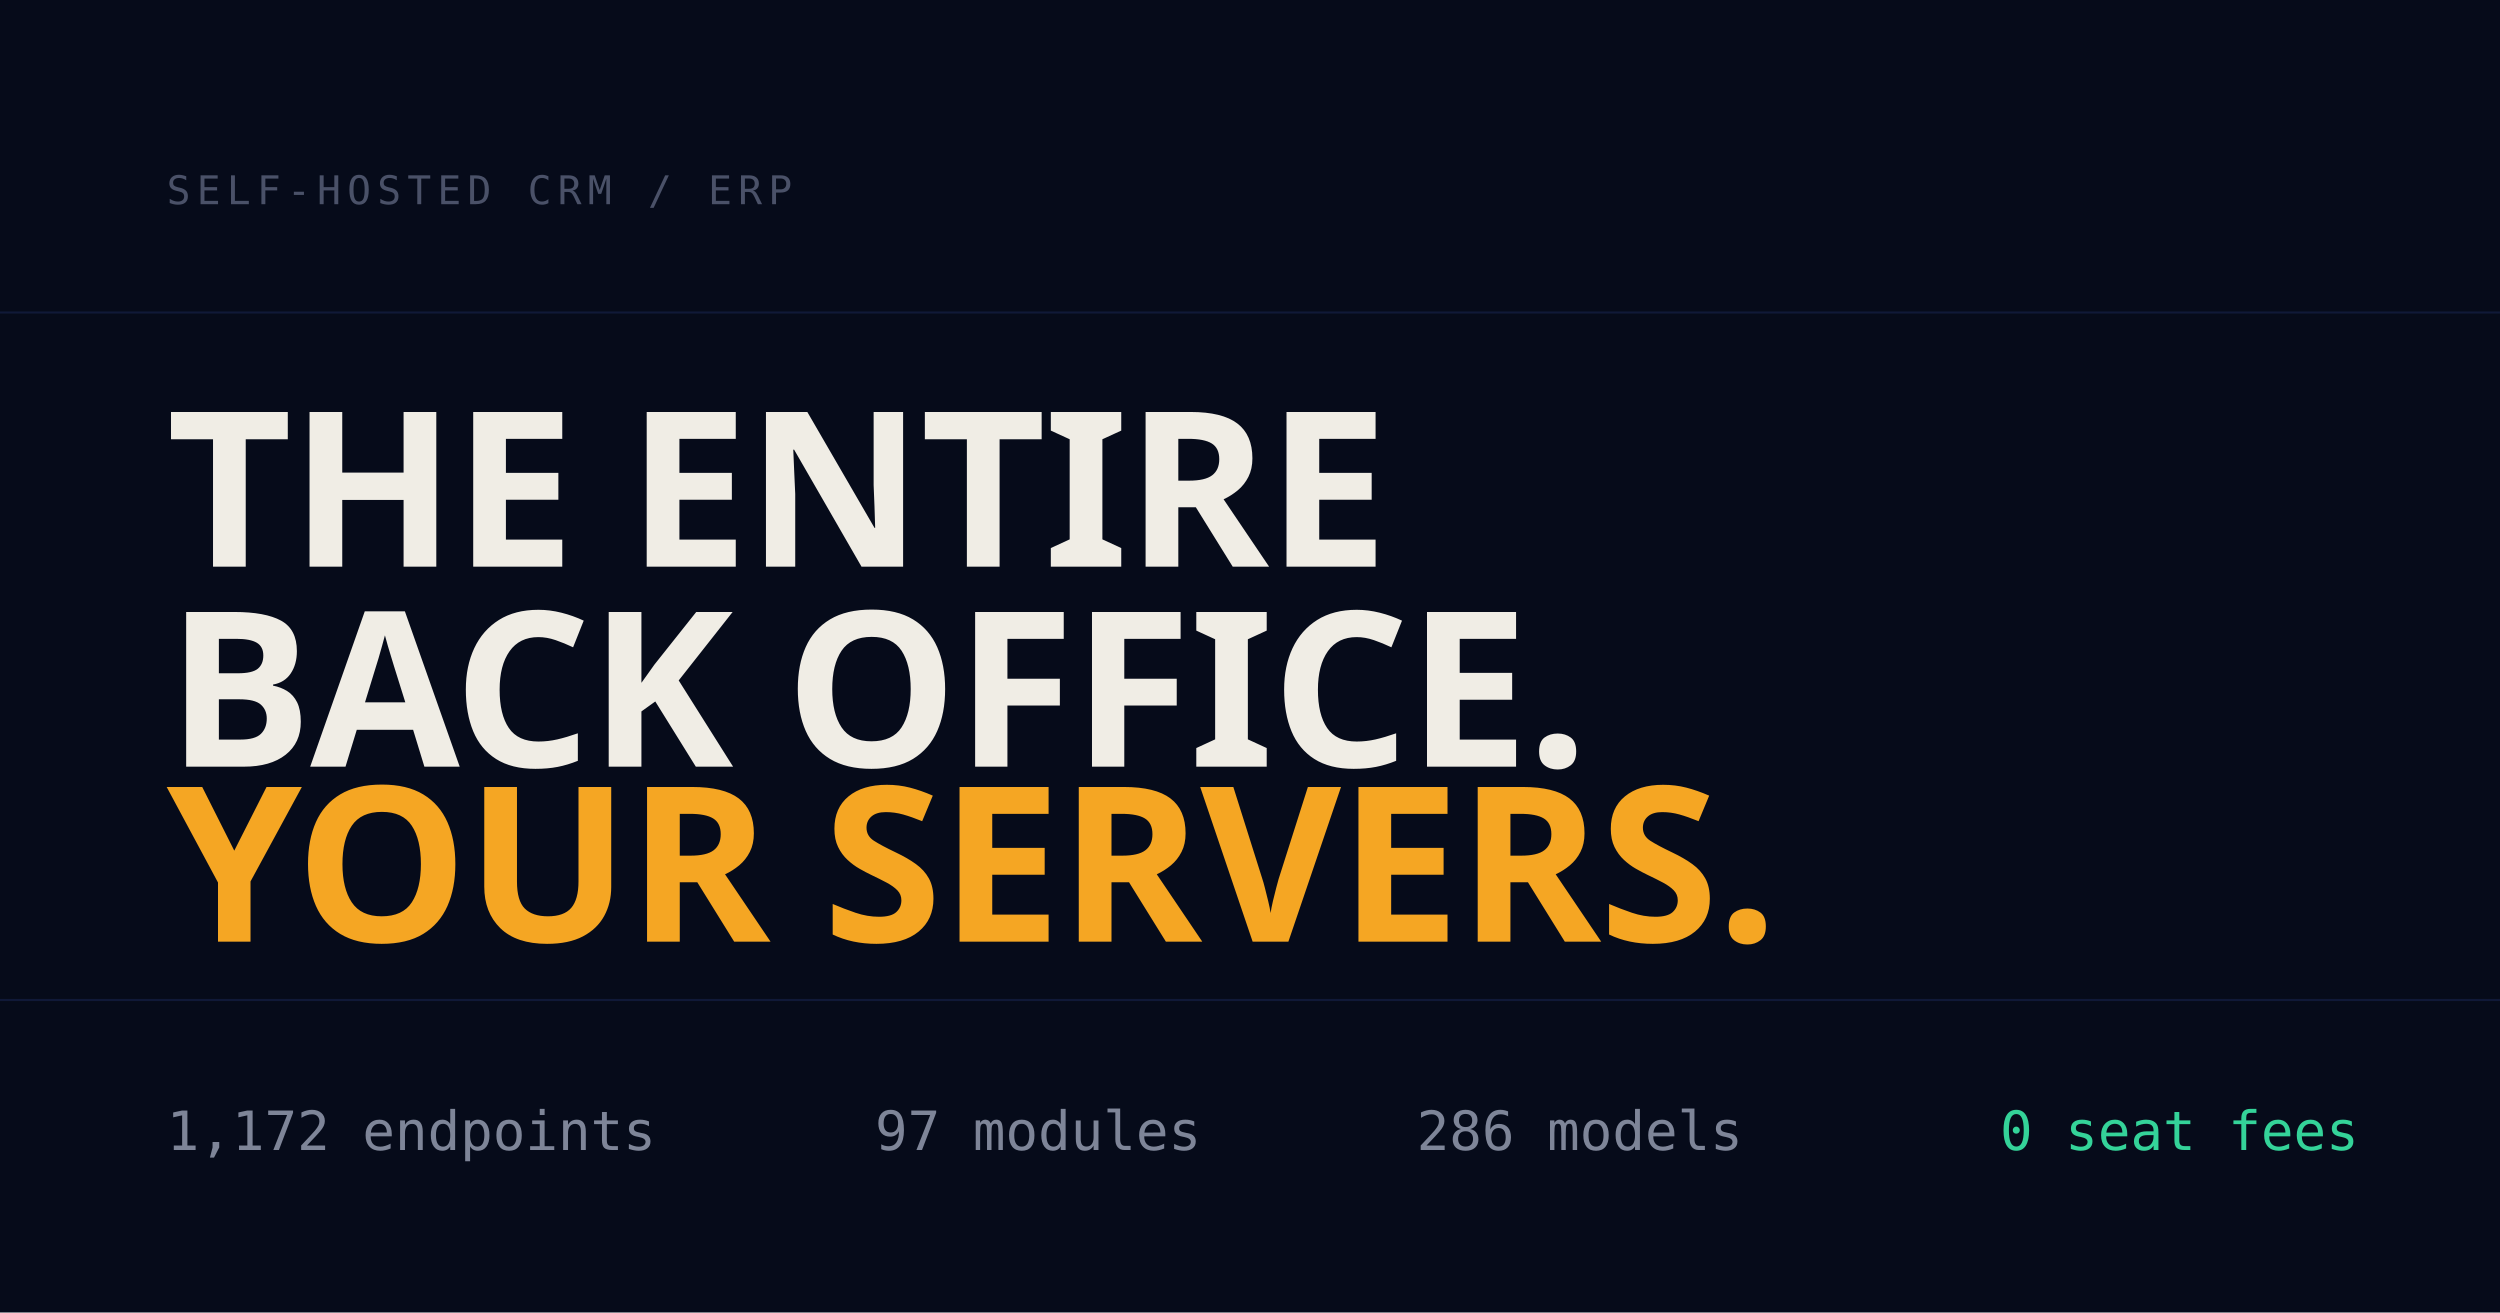
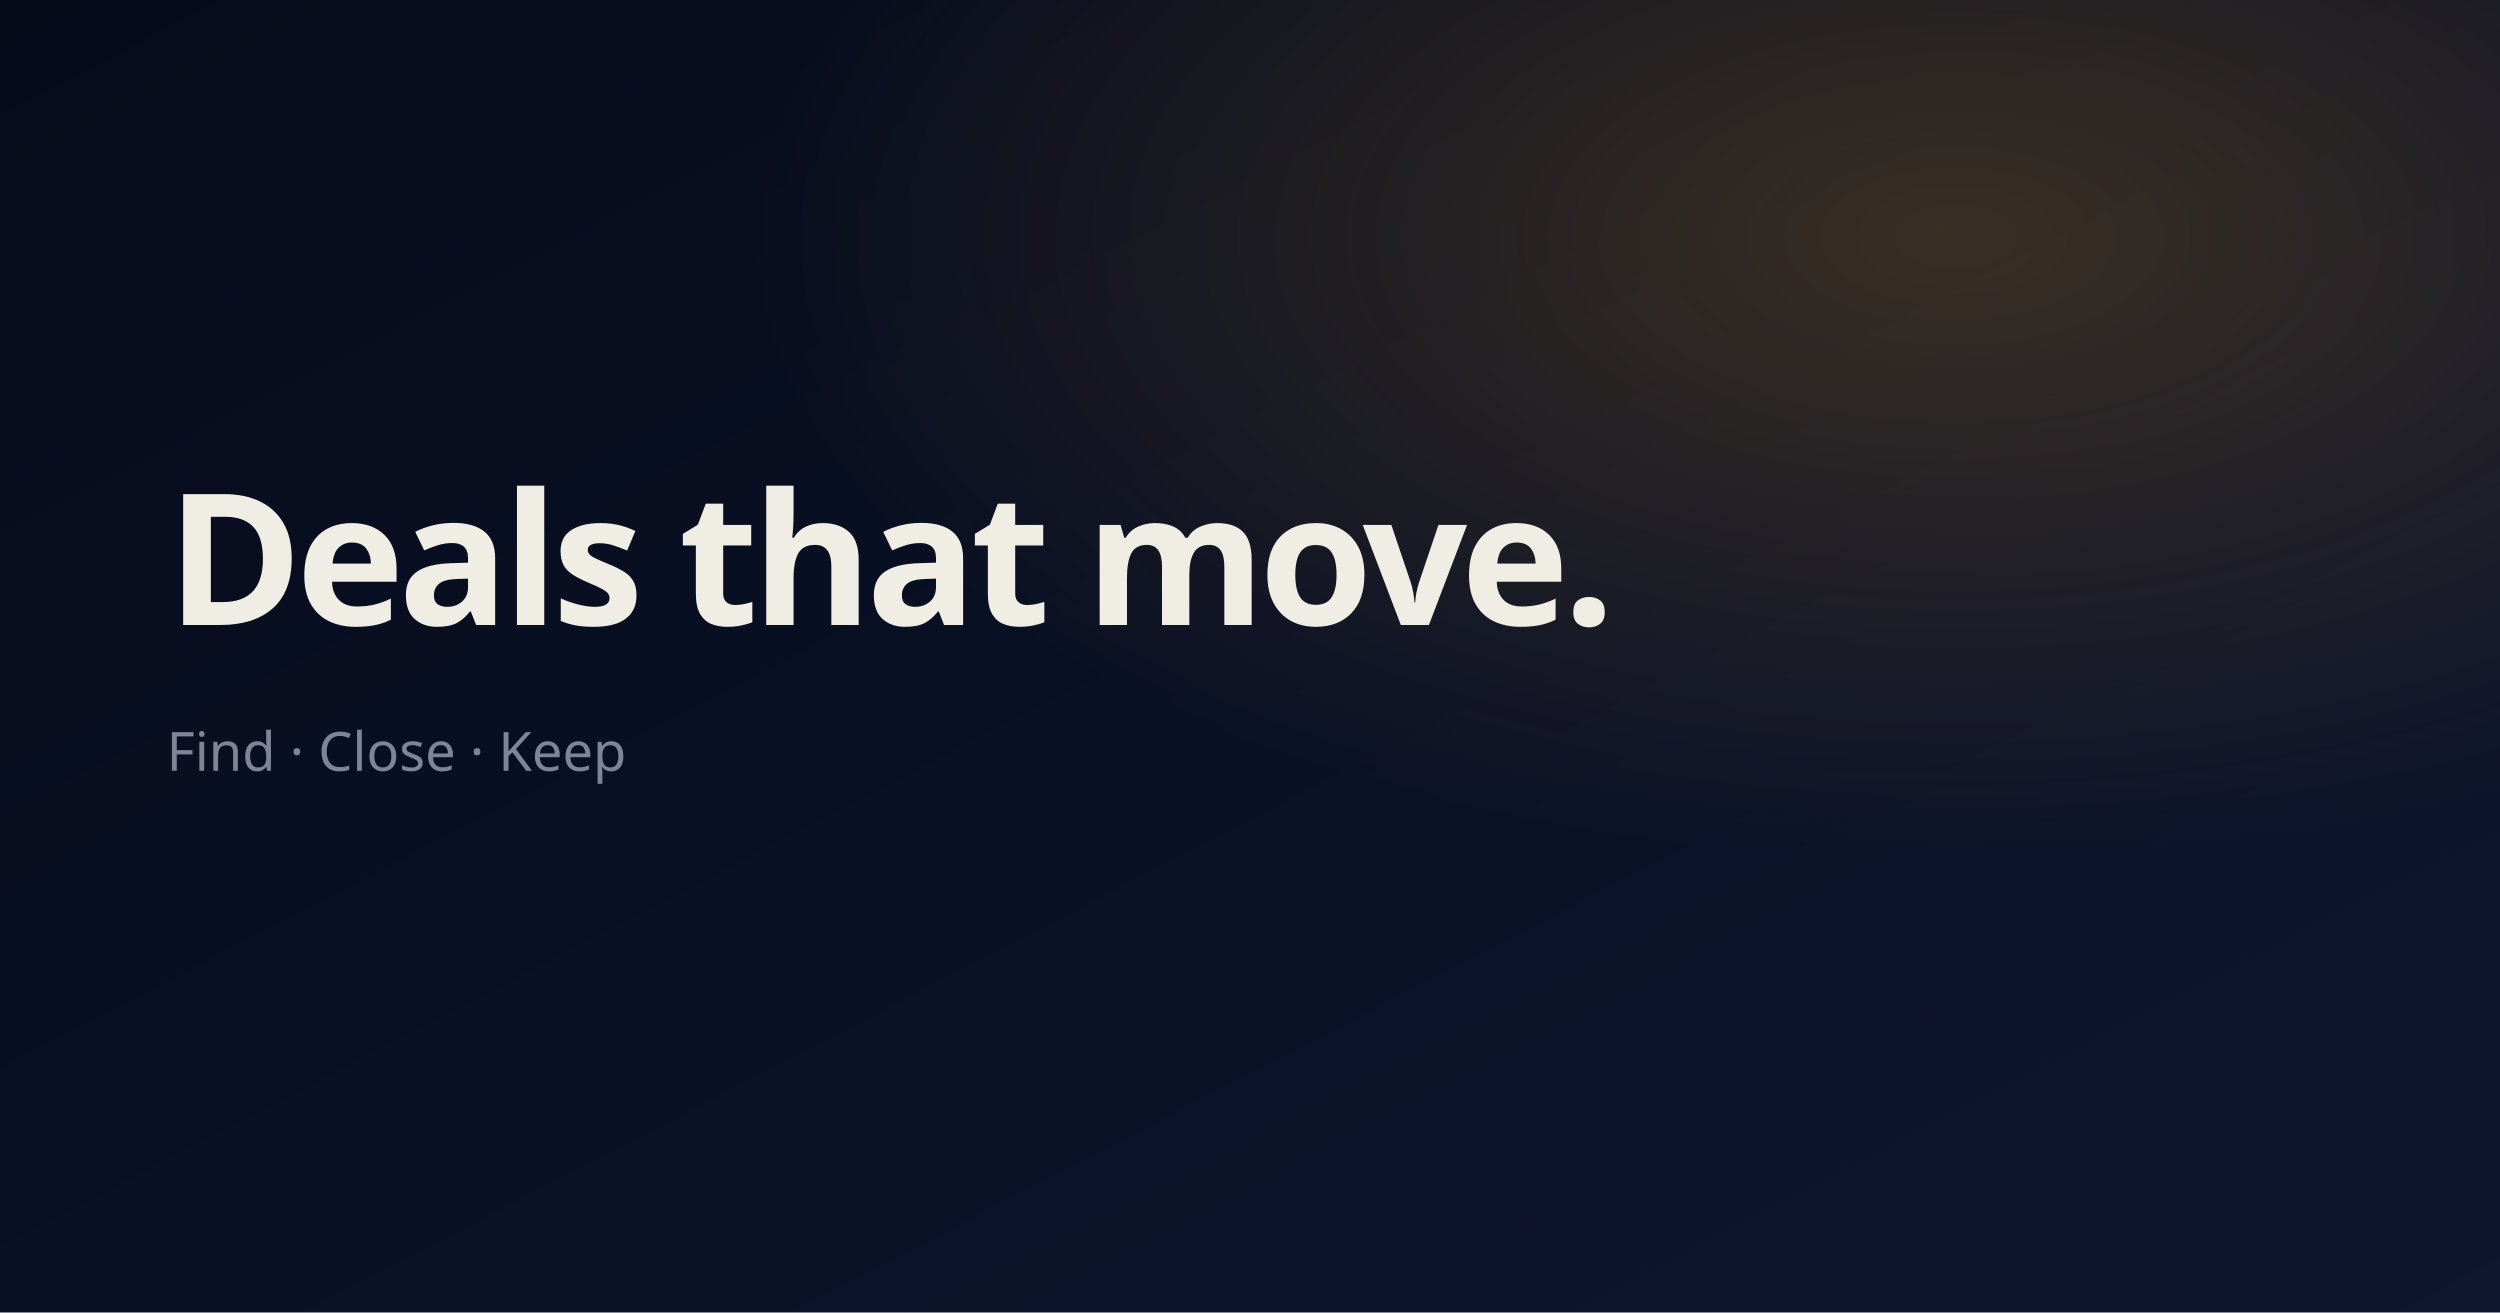
<svg xmlns="http://www.w3.org/2000/svg" width="1200" height="630" viewBox="0 0 1200 630">
-   <rect width="1200" height="630" fill="#060B1A" />
-   <g stroke="#182550" stroke-width="1" opacity="0.55">
-     <line x1="0" y1="150" x2="1200" y2="150" />
-     <line x1="0" y1="480" x2="1200" y2="480" />
+   <defs>
+     <linearGradient id="bg" x1="0" y1="0" x2="1" y2="1">
+       <stop offset="0%" stop-color="#060B1A" />
+       <stop offset="100%" stop-color="#0E1630" />
+     </linearGradient>
+     <radialGradient id="glow" cx="78%" cy="18%" r="48%">
+       <stop offset="0%" stop-color="#F5A623" stop-opacity="0.2" />
+       <stop offset="100%" stop-color="#F5A623" stop-opacity="0" />
+     </radialGradient>
+   </defs>
+   <rect width="1200" height="630" fill="url(#bg)" />
+   <rect width="1200" height="630" fill="url(#glow)" />
+   <g font-family="Poppins, sans-serif" font-weight="800" font-size="88" letter-spacing="-3">
+     <text x="80" y="300" fill="#F0EDE5">Deals that move.</text>
  </g>
-   <g font-family="IBM Plex Mono, monospace" font-size="19" fill="#4A5168" letter-spacing="3">
-     <text x="80" y="98">SELF-HOSTED CRM / ERP</text>
-   </g>
-   <g font-family="IBM Plex Sans Condensed, Arial Narrow, sans-serif" font-weight="700" font-size="104" letter-spacing="-1">
-     <text x="80" y="272" fill="#F0EDE5">THE ENTIRE</text>
-     <text x="80" y="368" fill="#F0EDE5">BACK OFFICE.</text>
-     <text x="80" y="452" fill="#F5A623">YOUR SERVERS.</text>
-   </g>
-   <g font-family="IBM Plex Mono, monospace" font-size="26" fill="#7E8598">
-     <text x="80" y="552">1,172 endpoints</text>
-     <text x="420" y="552">97 modules</text>
-     <text x="680" y="552">286 models</text>
-     <text x="960" y="552" fill="#34D399">0 seat fees</text>
+   <g font-family="Poppins, sans-serif" font-weight="500" font-size="26" fill="#7E8598">
+     <text x="80" y="370">Find · Close · Keep</text>
  </g>
</svg>
